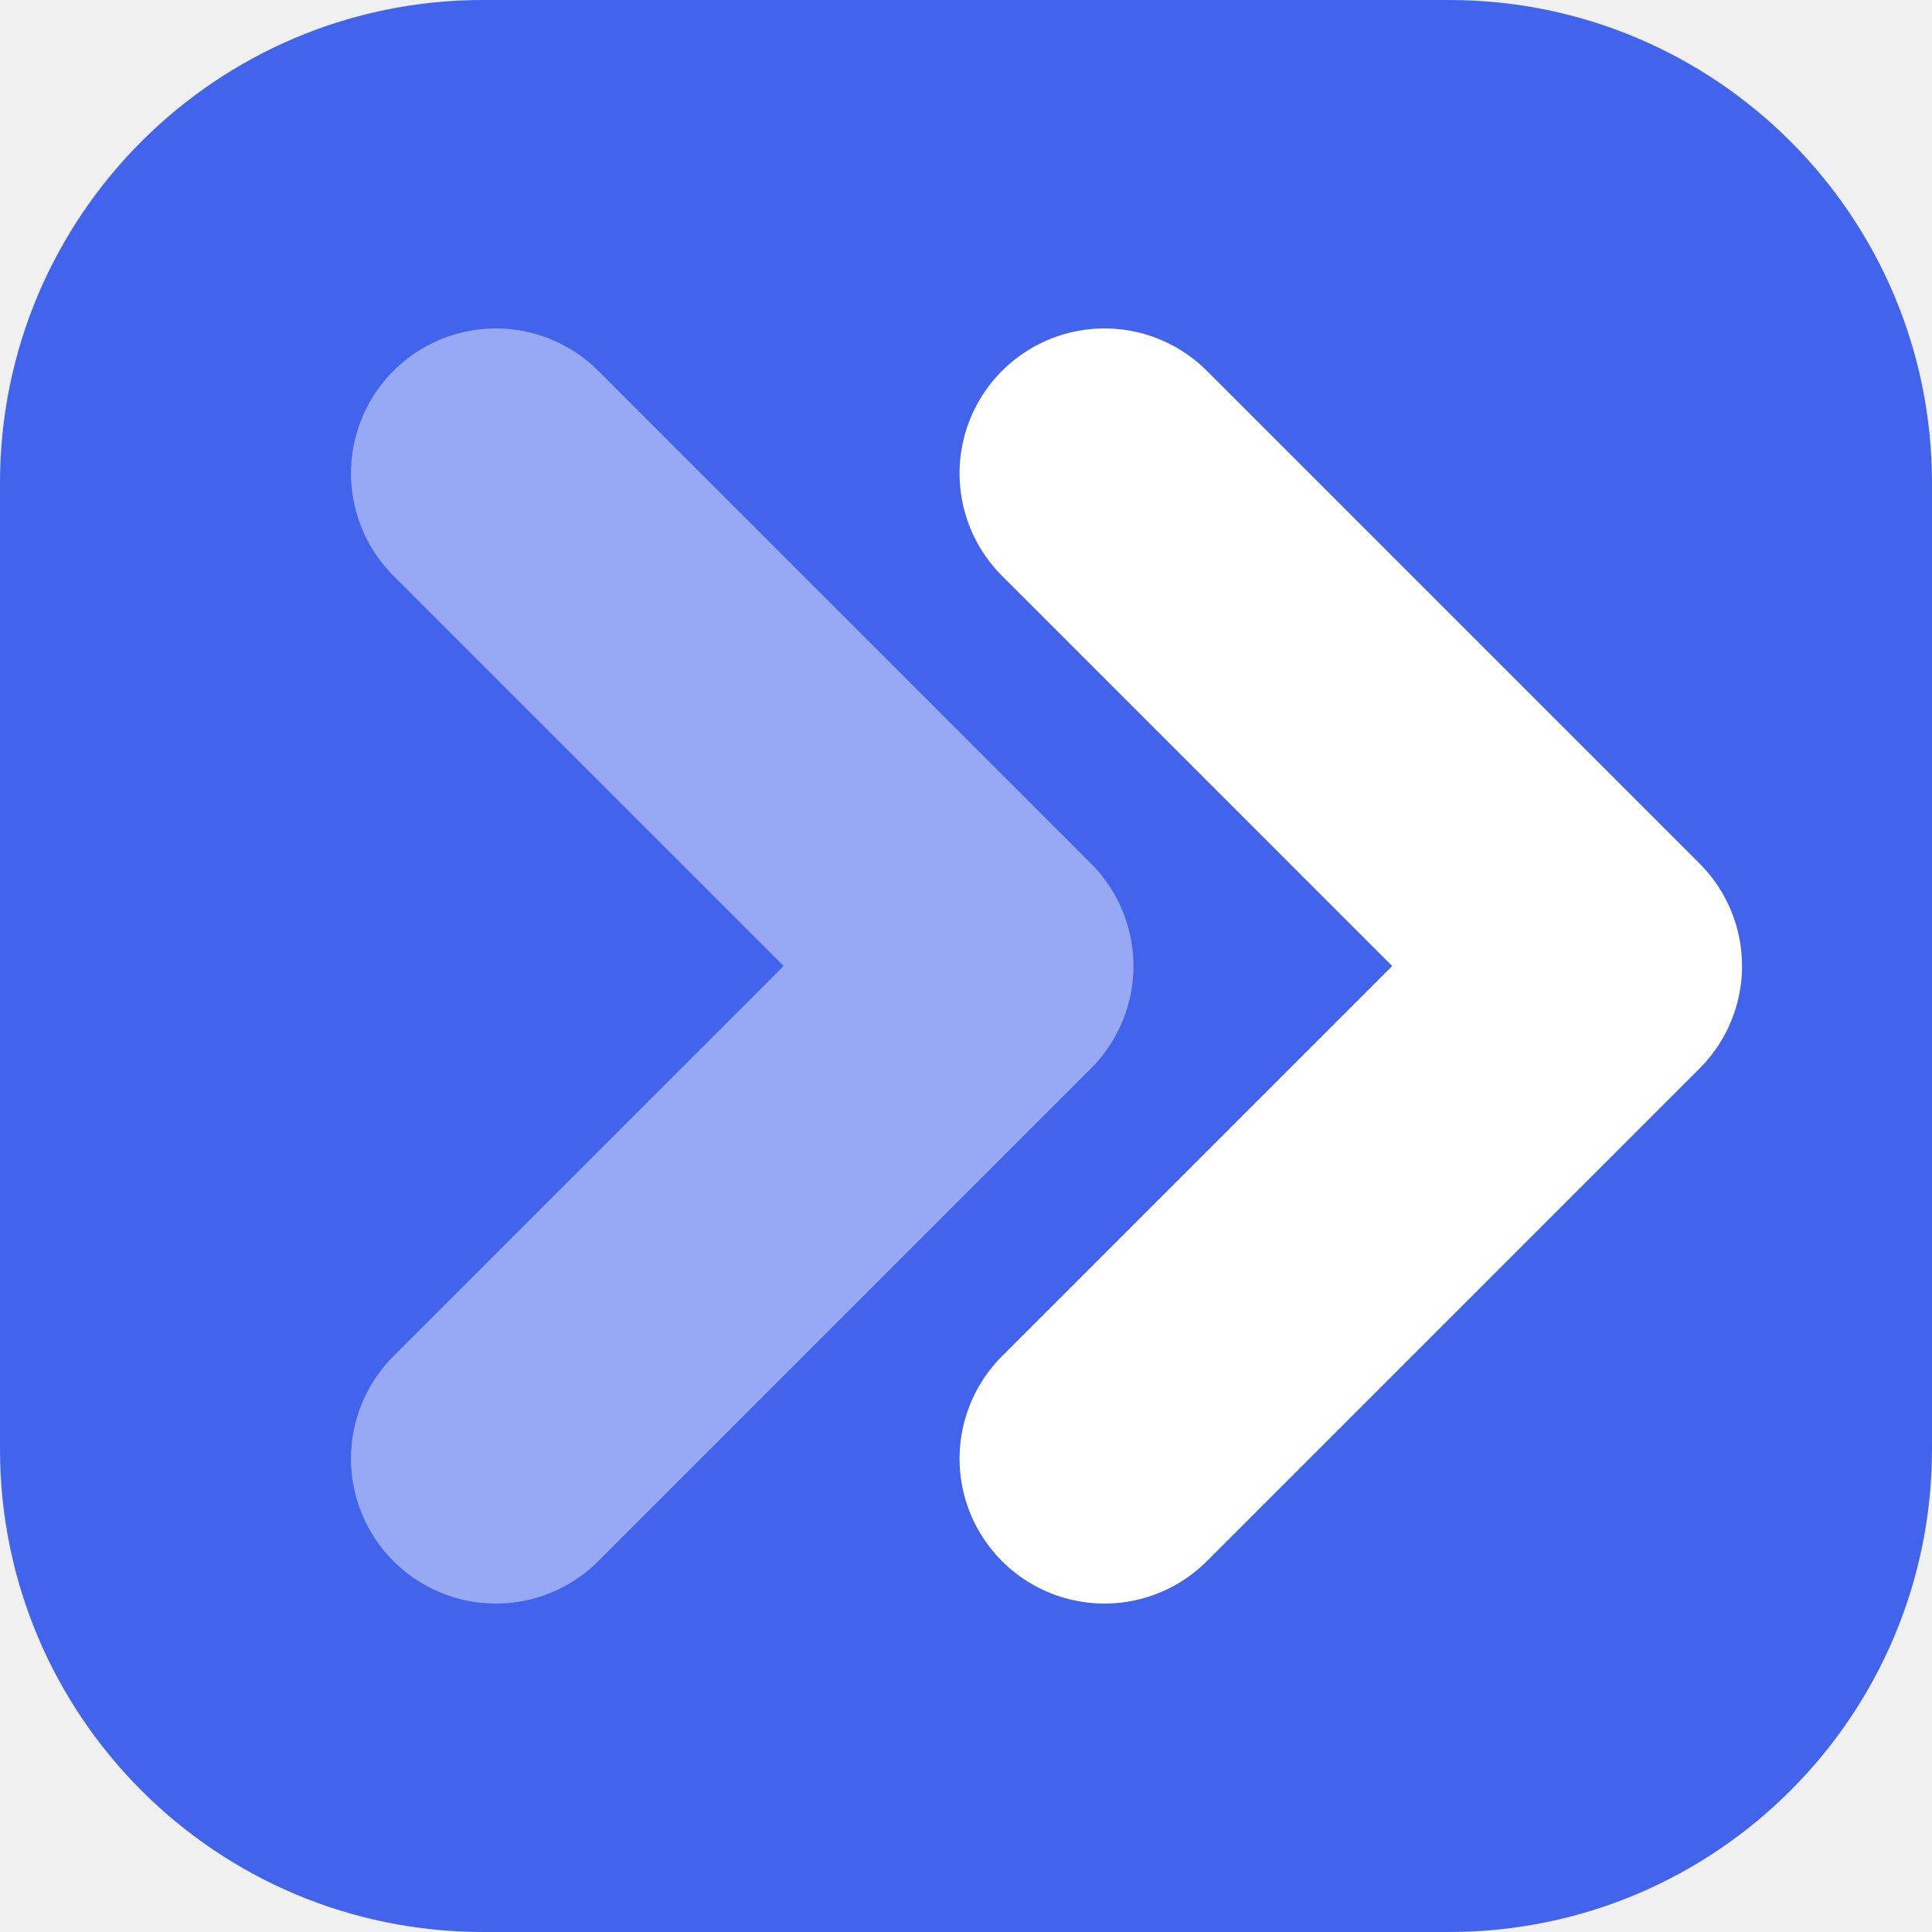
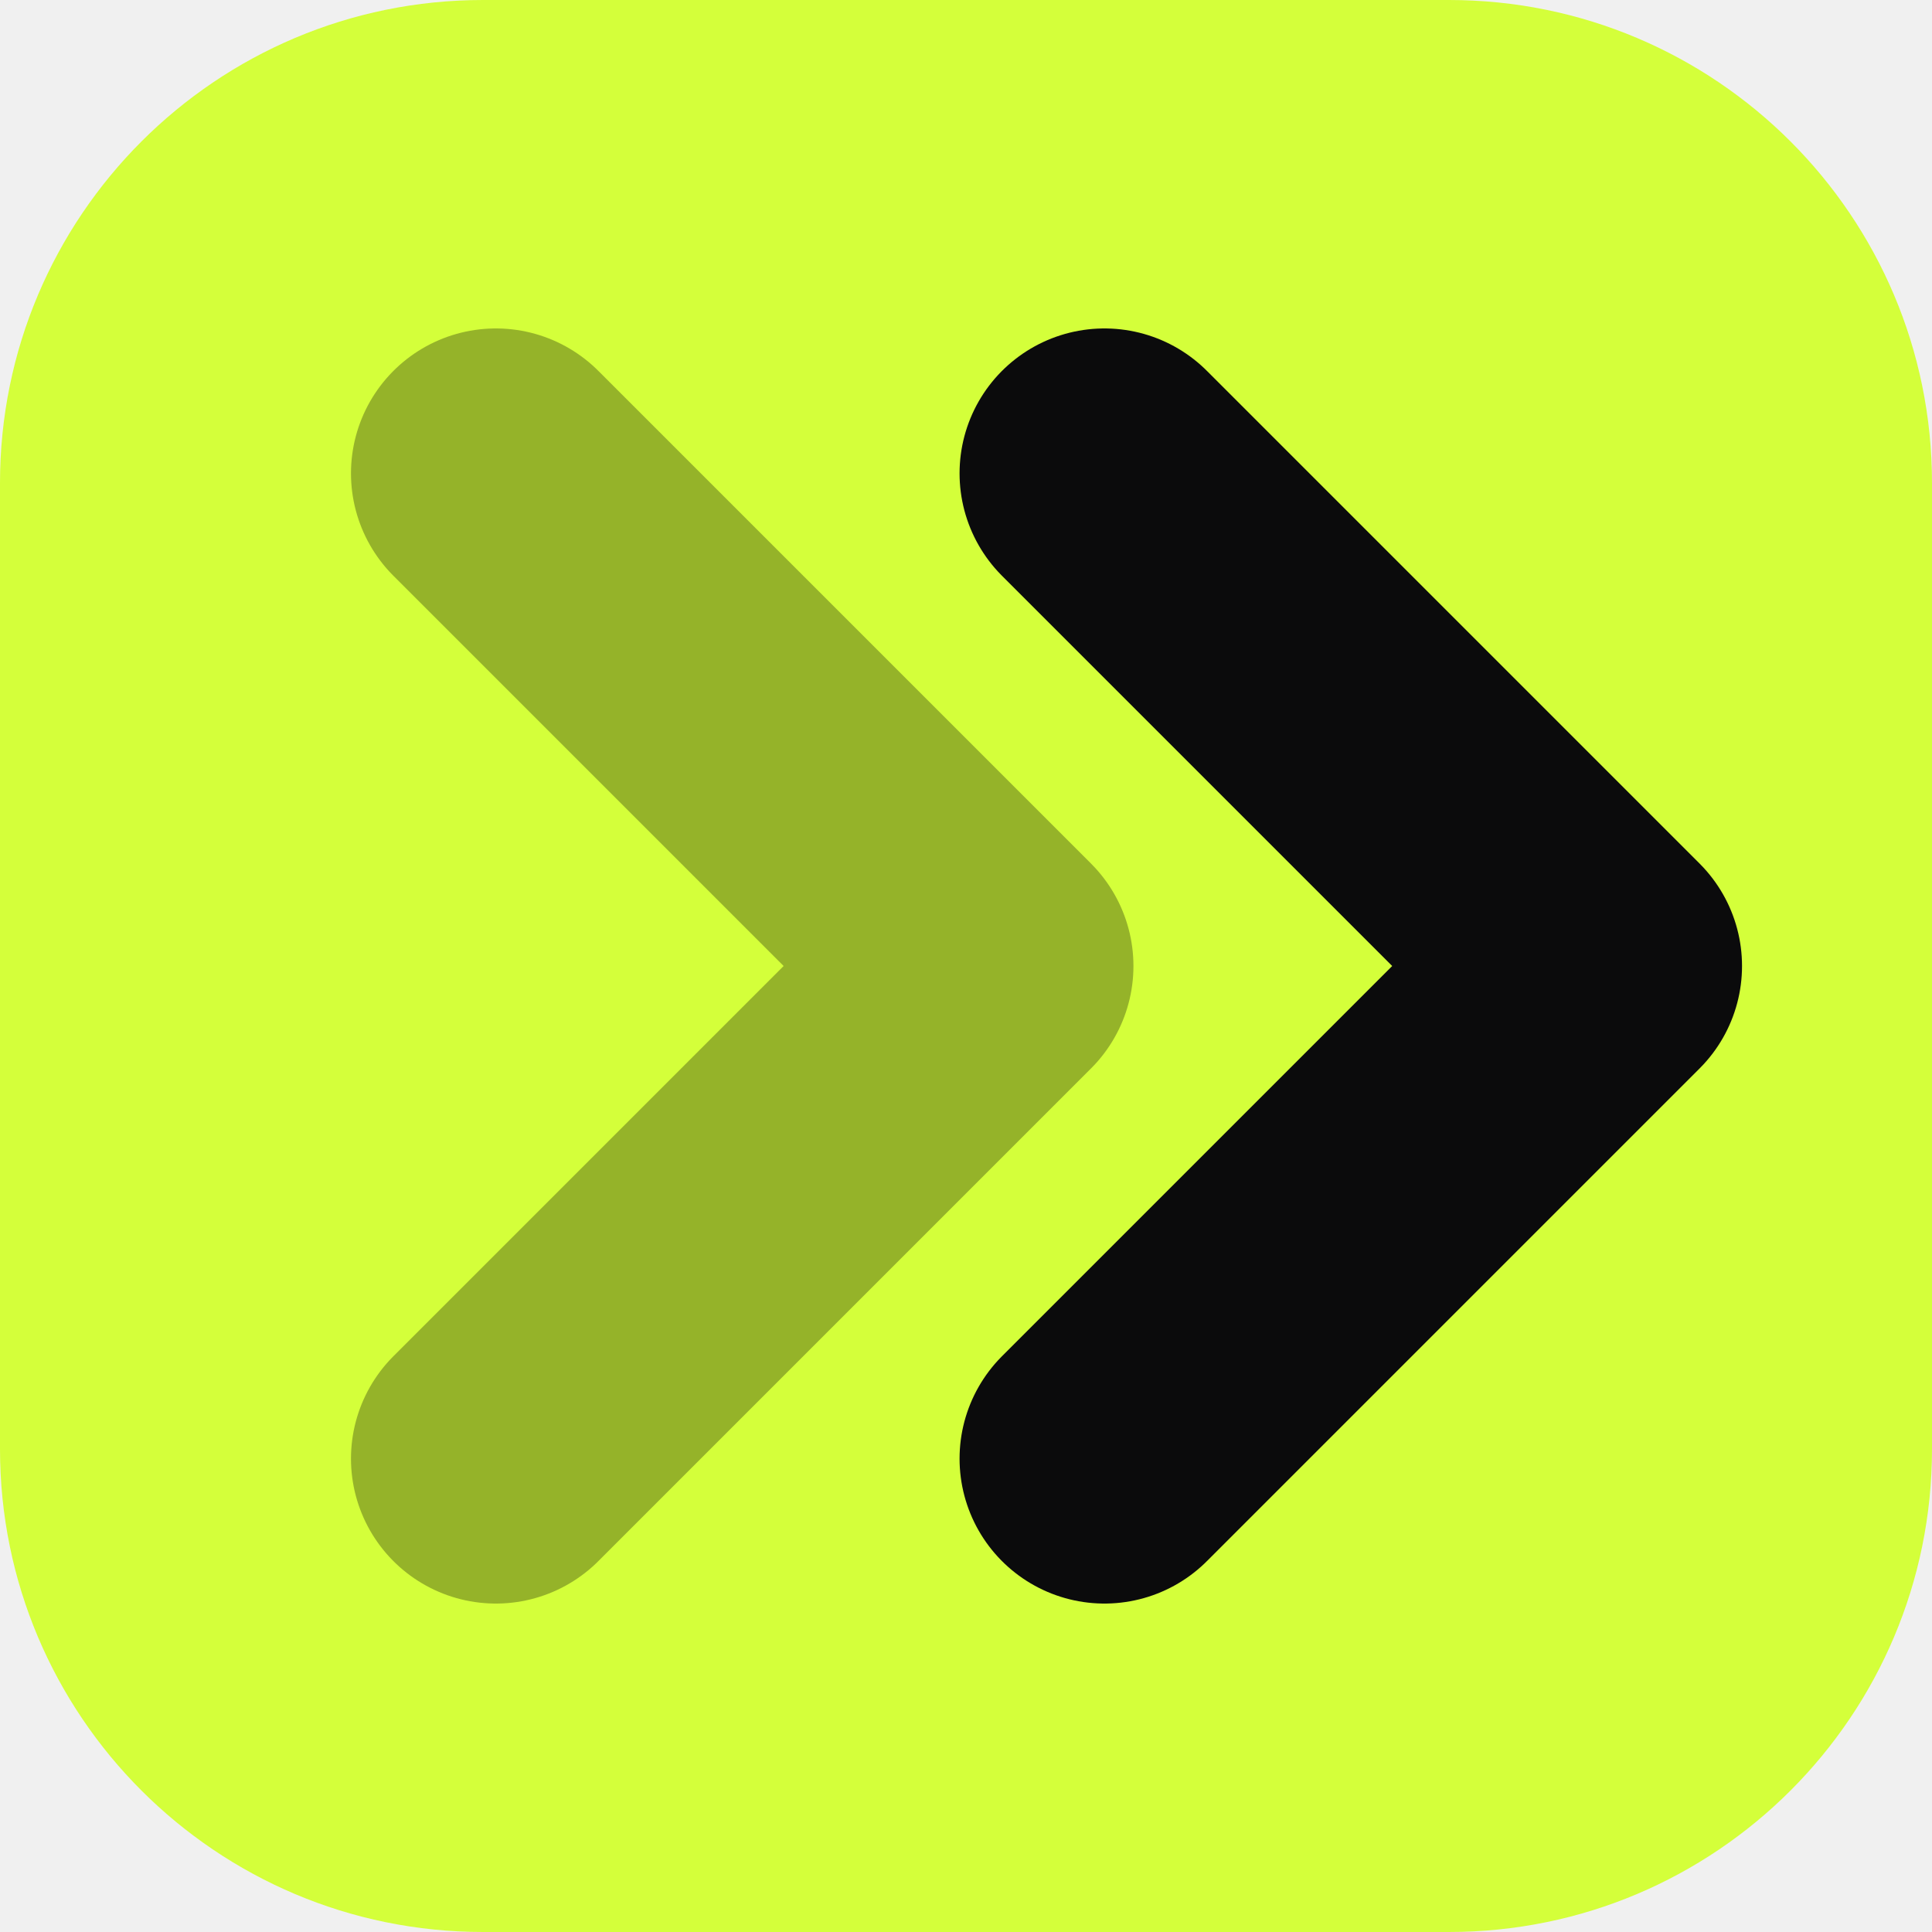
<svg xmlns="http://www.w3.org/2000/svg" viewBox="0 0 120 120" width="120" height="120">
-   <rect width="120" height="120" rx="30" fill="#4263eb" />
-   <path d="M30.8 29.4 L61.4 60 L30.8 90.6" fill="none" stroke-linecap="round" stroke-linejoin="round" stroke="rgba(255,255,255,.45)" stroke-width="18" />
-   <path d="M68.6 29.4 L99.2 60 L68.6 90.6" fill="none" stroke-linecap="round" stroke-linejoin="round" stroke="#ffffff" stroke-width="18" />
+   <rect width="120" height="120" rx="30" fill="#d4ff3a" />
+   <path d="M30.8 29.4 L61.4 60 L30.8 90.6" fill="none" stroke-linecap="round" stroke-linejoin="round" stroke="rgba(0,0,0,.3)" stroke-width="18" />
+   <path d="M68.6 29.4 L99.2 60 L68.6 90.6" fill="none" stroke-linecap="round" stroke-linejoin="round" stroke="#0b0b0c" stroke-width="18" />
</svg>
